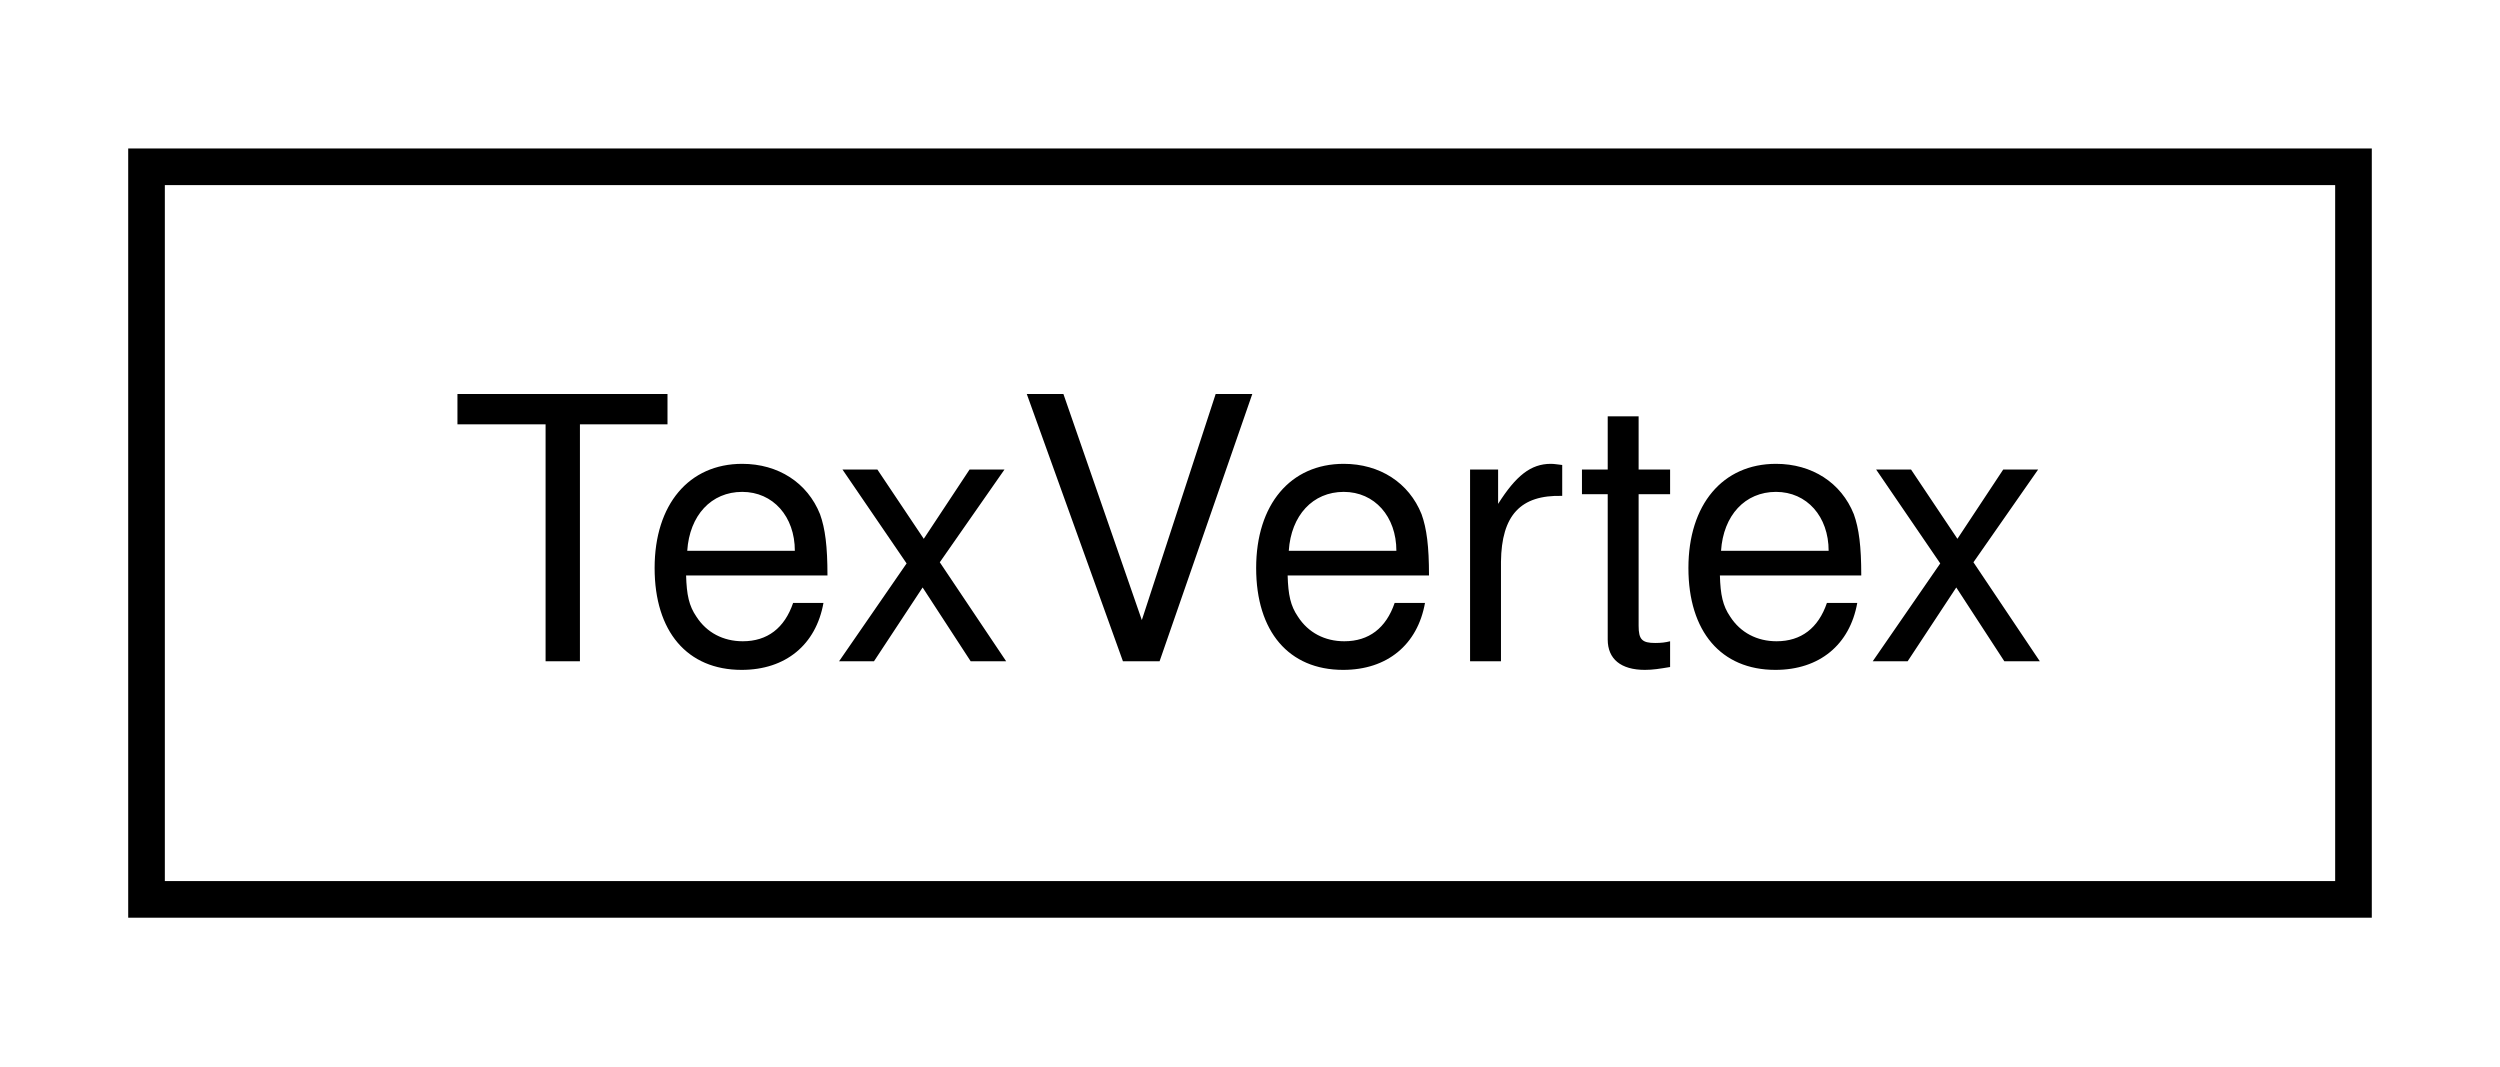
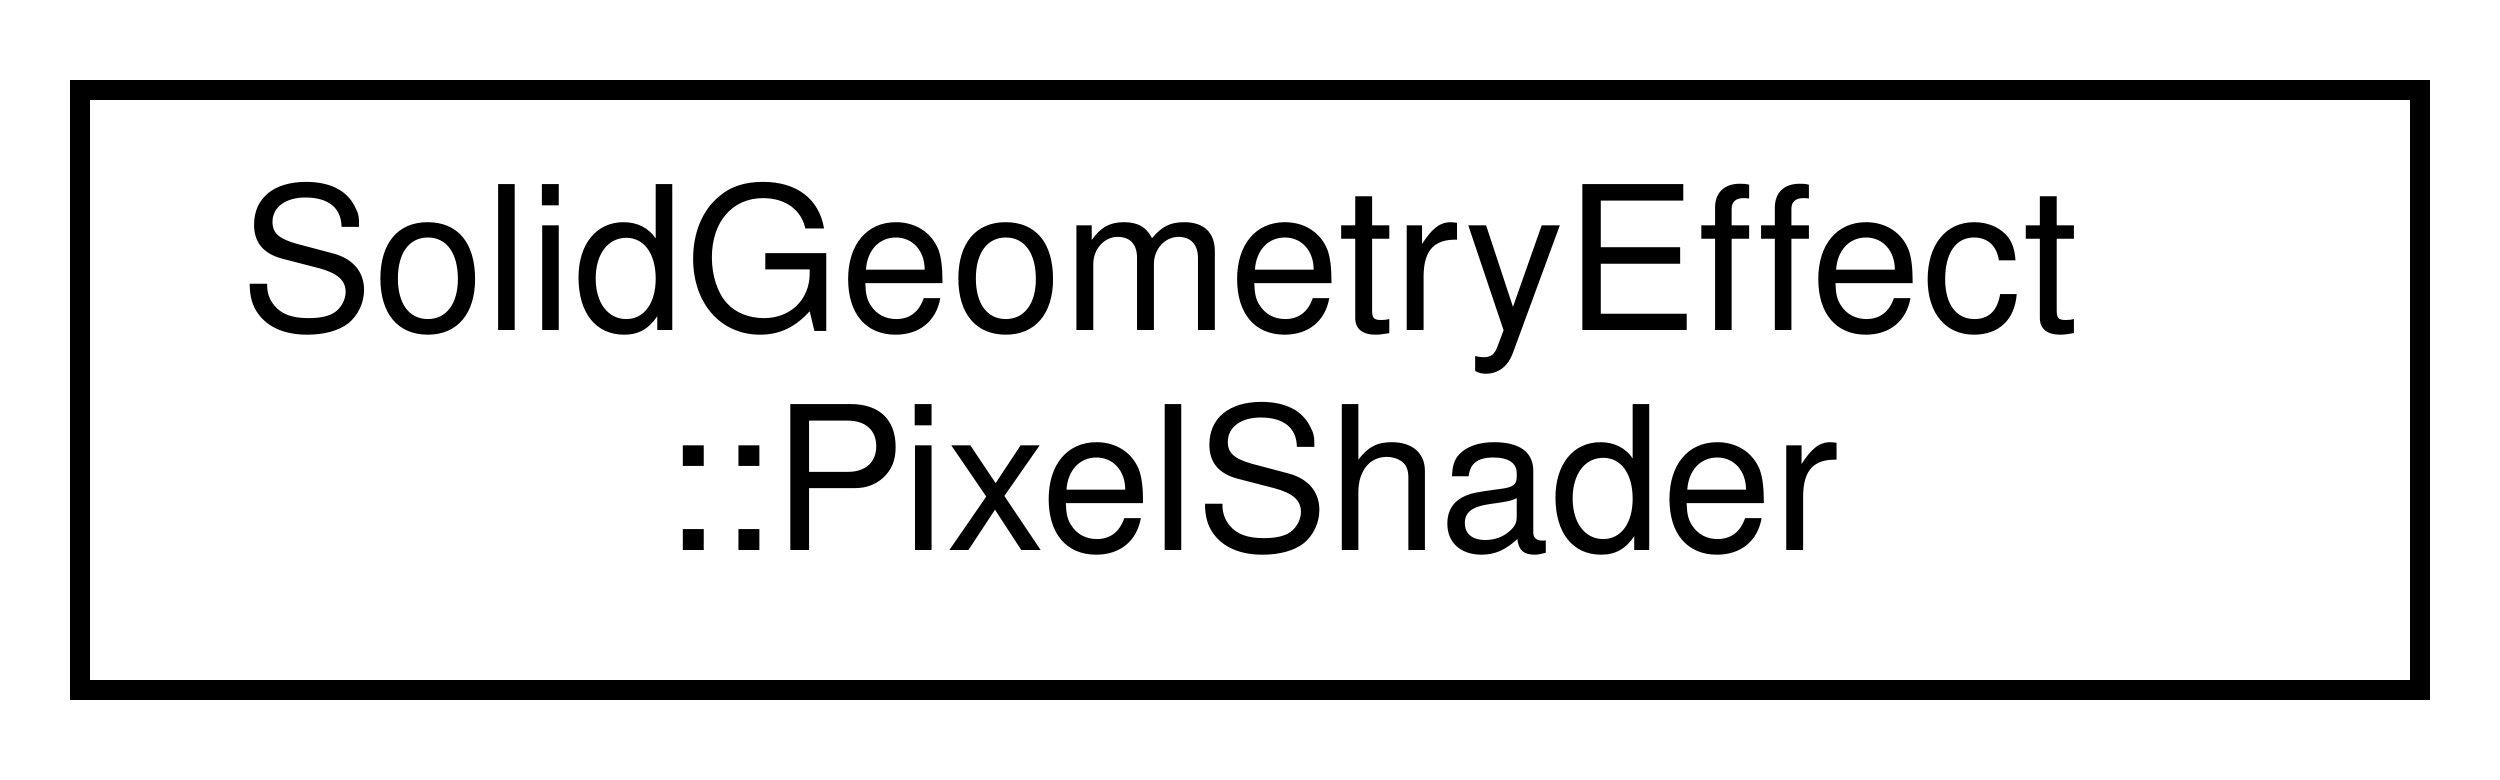
- <svg xmlns="http://www.w3.org/2000/svg" xmlns:xlink="http://www.w3.org/1999/xlink" width="68pt" height="29pt" viewBox="0.00 0.00 68.25 29.00">
-   <g id="graph0" class="graph" transform="scale(1 1) rotate(0) translate(4 25)">
+ <svg xmlns="http://www.w3.org/2000/svg" xmlns:xlink="http://www.w3.org/1999/xlink" width="125pt" height="39pt" viewBox="0.00 0.00 125.00 39.00">
+   <g id="graph0" class="graph" transform="scale(1 1) rotate(0) translate(4 35)">
    <g id="node1" class="node">
      <g id="a_node1">
-         <a xlink:href="class_tex_vertex.html" target="_top" xlink:title=" ">
-           <polygon fill="none" stroke="black" points="0,-0.5 0,-20.5 60.25,-20.5 60.25,-0.5 0,-0.5" />
-           <text text-anchor="middle" x="30.12" y="-7" font-family="Helvetica,sans-Serif" font-size="10.00">TexVertex</text>
+         <a xlink:href="classSolidGeometryEffect_1_1PixelShader.html" target="_top" xlink:title=" ">
+           <polygon fill="none" stroke="black" points="0,-0.5 0,-30.5 117,-30.5 117,-0.5 0,-0.5" />
+           <text text-anchor="start" x="8" y="-18.5" font-family="Helvetica,sans-Serif" font-size="10.00">SolidGeometryEffect</text>
+           <text text-anchor="middle" x="58.5" y="-7.5" font-family="Helvetica,sans-Serif" font-size="10.00">::PixelShader</text>
        </a>
      </g>
    </g>
  </g>
</svg>
